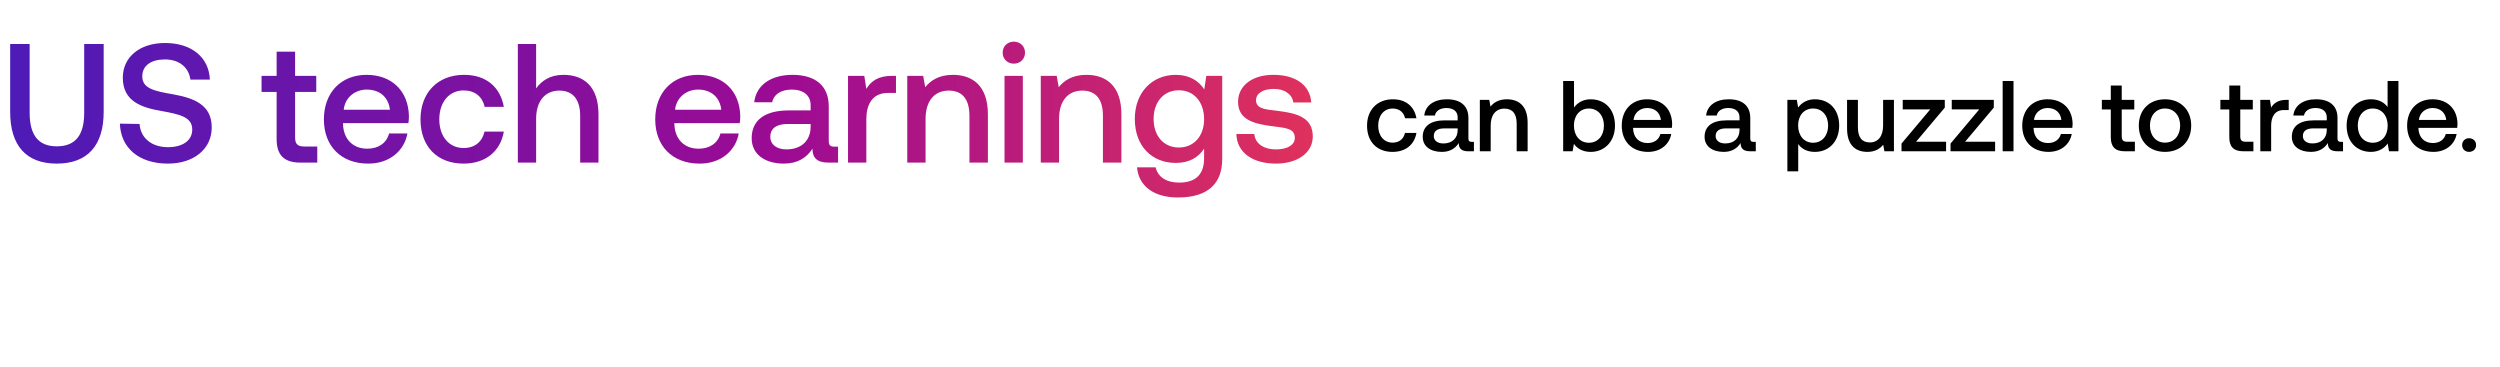
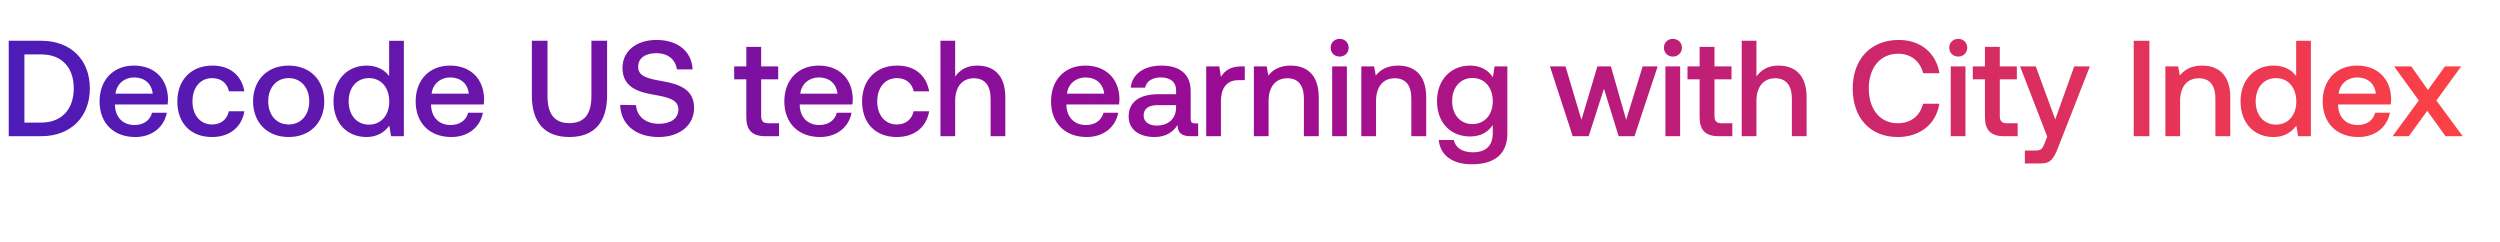
- <svg xmlns="http://www.w3.org/2000/svg" width="198" height="29" viewBox="0 0 198 29" fill="none">
-   <path d="M110.29 12.03c1.041 0 1.733-.58 1.892-1.503h-.906c-.104.47-.453.771-.978.771-.692 0-1.145-.548-1.145-1.343 0-.803.453-1.36 1.145-1.36.533 0 .874.294.986.771h.898c-.167-.922-.819-1.502-1.868-1.502-1.233 0-2.044.834-2.044 2.09 0 1.273.787 2.076 2.02 2.076zm6.27-.795c-.175 0-.262-.056-.262-.263v-1.63c0-.962-.62-1.478-1.701-1.478-1.026 0-1.71.492-1.797 1.288h.842c.064-.358.406-.597.915-.597.564 0 .89.279.89.732v.246h-1.025c-1.137 0-1.742.47-1.742 1.304 0 .755.621 1.193 1.511 1.193.66 0 1.073-.287 1.344-.7 0 .406.191.652.747.652h.453v-.747h-.175zm-1.113-.923c-.008.629-.421 1.05-1.137 1.05-.469 0-.755-.239-.755-.58 0-.414.294-.613.827-.613h1.065v.143zm3.903-2.448c-.66 0-1.05.262-1.304.58l-.096-.533h-.747v4.071h.859V9.931c0-.827.405-1.328 1.089-1.328.644 0 .97.413.97 1.185v2.194h.867V9.716c0-1.36-.74-1.852-1.638-1.852zm6.631 0c-.628 0-1.049.286-1.319.651V6.416h-.859v5.566h.747l.104-.588c.254.365.691.636 1.327.636 1.114 0 1.925-.835 1.925-2.083 0-1.312-.811-2.083-1.925-2.083zm-.143 3.442c-.715 0-1.184-.564-1.184-1.367 0-.787.469-1.344 1.184-1.344.716 0 1.193.557 1.193 1.352 0 .803-.477 1.36-1.193 1.36zm4.688.724c1.009 0 1.693-.612 1.836-1.415h-.858c-.12.453-.501.715-1.026.715-.676 0-1.113-.453-1.137-1.145v-.056h3.069c.016-.11.024-.222.024-.325-.024-1.193-.811-1.94-1.988-1.94-1.2 0-2.003.834-2.003 2.09 0 1.249.803 2.076 2.083 2.076zM129.373 9.5c.063-.58.532-.946 1.081-.946.596 0 1.018.342 1.089.946h-2.17zm9.51 1.734c-.175 0-.262-.056-.262-.263v-1.63c0-.962-.62-1.478-1.701-1.478-1.026 0-1.71.492-1.797 1.288h.842c.064-.358.406-.597.915-.597.564 0 .89.279.89.732v.246h-1.025c-1.137 0-1.742.47-1.742 1.304 0 .755.621 1.193 1.511 1.193.66 0 1.073-.287 1.344-.7 0 .406.191.652.747.652h.453v-.747h-.175zm-1.113-.923c-.008.629-.421 1.05-1.137 1.05-.469 0-.755-.239-.755-.58 0-.414.294-.613.827-.613h1.065v.143zm5.969-2.448c-.636 0-1.058.294-1.328.651l-.103-.604h-.748v5.661h.859V11.41c.254.365.692.62 1.32.62 1.113 0 1.924-.827 1.924-2.083 0-1.304-.811-2.083-1.924-2.083zm-.143 3.442c-.716 0-1.185-.564-1.185-1.375 0-.787.469-1.336 1.185-1.336.715 0 1.192.549 1.192 1.352 0 .795-.477 1.36-1.192 1.36zm5.546-1.36c0 .843-.398 1.336-1.05 1.336-.628 0-.946-.405-.946-1.2v-2.17h-.859v2.265c0 1.392.74 1.853 1.607 1.853.628 0 1.001-.255 1.256-.565l.095.517H150v-4.07h-.858v2.035zm1.554-1.28h2.178L150.6 11.37v.612h3.53v-.755h-2.377l2.274-2.704v-.612h-3.331v.756zm3.882 0h2.178l-2.274 2.704v.612h3.531v-.755h-2.378l2.274-2.704v-.612h-3.331v.756zm4.033 3.316h.859V6.416h-.859v5.566zm3.633.048c1.009 0 1.693-.612 1.836-1.415h-.858c-.12.453-.501.715-1.026.715-.676 0-1.113-.453-1.137-1.145v-.056h3.069c.016-.11.024-.222.024-.325-.024-1.193-.811-1.94-1.988-1.94-1.2 0-2.003.834-2.003 2.09 0 1.249.803 2.076 2.083 2.076zM161.091 9.5c.063-.58.533-.946 1.081-.946.596 0 1.018.342 1.089.946h-2.17zm6.084 1.376c0 .74.334 1.105 1.113 1.105h.795v-.755h-.604c-.326 0-.438-.12-.438-.438V8.667h.994V7.91h-.994V6.774h-.866v1.137h-.708v.756h.708v2.21zm4.293 1.153c1.24 0 2.075-.835 2.075-2.083 0-1.24-.835-2.083-2.075-2.083-1.241 0-2.075.842-2.075 2.083 0 1.248.834 2.083 2.075 2.083zm0-.732c-.724 0-1.193-.564-1.193-1.351s.469-1.352 1.193-1.352c.723 0 1.2.564 1.2 1.352 0 .787-.477 1.351-1.2 1.351zm5.094-.421c0 .74.334 1.105 1.113 1.105h.795v-.755h-.604c-.326 0-.437-.12-.437-.438V8.667h.993V7.91h-.993V6.774h-.867v1.137h-.708v.756h.708v2.21zm4.514-2.966c-.668 0-.994.27-1.201.612l-.095-.612h-.764v4.071h.859V9.94c0-.628.247-1.225 1.01-1.225h.381v-.803h-.19zm4.317 3.324c-.175 0-.263-.056-.263-.263v-1.63c0-.962-.62-1.478-1.701-1.478-1.026 0-1.709.492-1.797 1.288h.843c.063-.358.405-.597.914-.597.565 0 .891.279.891.732v.246h-1.026c-1.137 0-1.741.47-1.741 1.304 0 .755.62 1.193 1.51 1.193.66 0 1.074-.287 1.344-.7 0 .406.191.652.748.652h.453v-.747h-.175zm-1.113-.923c-.008.629-.422 1.05-1.137 1.05-.469 0-.756-.239-.756-.58 0-.414.295-.613.827-.613h1.066v.143zm4.817-1.836c-.262-.358-.699-.612-1.32-.612-1.105 0-1.924.826-1.924 2.083 0 1.304.819 2.083 1.924 2.083.644 0 1.066-.302 1.328-.66l.104.612h.747V6.416h-.859v2.06zm-1.176 2.83c-.716 0-1.185-.556-1.185-1.36 0-.794.469-1.351 1.185-1.351.715 0 1.184.557 1.184 1.368 0 .787-.469 1.343-1.184 1.343zm4.806.724c1.01 0 1.694-.612 1.837-1.415h-.859c-.119.453-.501.715-1.026.715-.675 0-1.113-.453-1.137-1.145v-.056h3.07c.015-.11.023-.222.023-.325-.023-1.193-.811-1.94-1.987-1.94-1.201 0-2.004.834-2.004 2.09 0 1.249.803 2.076 2.083 2.076zM191.574 9.5c.064-.58.533-.946 1.082-.946.596 0 1.017.342 1.089.946h-2.171zm3.428 1.988c0 .318.23.54.548.54.318 0 .557-.222.557-.54 0-.318-.239-.54-.557-.54a.524.524 0 00-.548.54z" fill="#000" />
-   <path d="M.805 8.853c0 2.67 1.261 4.105 3.69 4.105 2.441 0 3.716-1.436 3.716-4.105V3.486H6.668v5.447c0 1.744-.67 2.656-2.173 2.656-1.476 0-2.147-.912-2.147-2.656V3.486H.805v5.367zm8.692.939c.054 1.878 1.463 3.166 3.797 3.166 2.066 0 3.475-1.167 3.475-2.858.013-1.851-1.503-2.348-3.06-2.63-1.475-.254-2.44-.455-2.44-1.421 0-.886.737-1.342 1.797-1.342 1.14 0 1.892.644 2.012 1.596h1.543c-.067-1.73-1.408-2.897-3.555-2.897-2 0-3.34 1.113-3.34 2.75 0 1.865 1.475 2.361 3.031 2.63 1.49.268 2.469.482 2.469 1.475 0 .9-.805 1.396-1.919 1.396-1.314 0-2.173-.738-2.254-1.838l-1.556-.027zm12.412 1.22c0 1.248.563 1.865 1.878 1.865h1.341v-1.274h-1.02c-.55 0-.737-.201-.737-.738V7.283h1.677V6.008h-1.677V4.09h-1.462v1.918h-1.194v1.275h1.194v3.73zm7.257 1.946c1.704 0 2.858-1.033 3.1-2.388h-1.45c-.2.765-.845 1.207-1.73 1.207-1.14 0-1.878-.764-1.919-1.932v-.094h5.18a3.94 3.94 0 00.04-.55c-.04-2.012-1.37-3.273-3.355-3.273-2.026 0-3.38 1.409-3.38 3.528 0 2.107 1.354 3.502 3.514 3.502zm-1.945-4.266c.107-.98.899-1.597 1.825-1.597 1.006 0 1.717.577 1.838 1.597H27.22zm9.49 4.266c1.757 0 2.924-.98 3.193-2.536h-1.53c-.174.792-.765 1.302-1.65 1.302-1.167 0-1.932-.926-1.932-2.268 0-1.355.765-2.294 1.932-2.294.899 0 1.476.497 1.664 1.301h1.516c-.282-1.556-1.382-2.535-3.153-2.535-2.08 0-3.448 1.409-3.448 3.528 0 2.147 1.328 3.502 3.408 3.502zm7.91-7.03c-1.073 0-1.73.483-2.16 1.073V3.486h-1.448v9.391h1.449V9.403c0-1.382.697-2.227 1.838-2.227 1.073 0 1.65.697 1.65 1.999v3.702h1.449V9.054c0-2.294-1.248-3.126-2.777-3.126zm10.789 7.03c1.704 0 2.857-1.033 3.099-2.388h-1.45c-.2.765-.844 1.207-1.73 1.207-1.14 0-1.878-.764-1.918-1.932v-.094h5.178c.027-.187.04-.375.04-.55-.04-2.012-1.368-3.273-3.353-3.273-2.026 0-3.382 1.409-3.382 3.528 0 2.107 1.356 3.502 3.516 3.502zm-1.946-4.266c.108-.98.9-1.597 1.825-1.597 1.006 0 1.717.577 1.838 1.597h-3.663zm12.616 2.924c-.295 0-.443-.094-.443-.442v-2.75c0-1.624-1.046-2.496-2.871-2.496-1.73 0-2.884.832-3.032 2.173h1.422c.107-.603.684-1.006 1.543-1.006.953 0 1.503.47 1.503 1.234v.416H62.47c-1.919 0-2.938.792-2.938 2.2 0 1.275 1.046 2.013 2.549 2.013 1.113 0 1.811-.483 2.267-1.18 0 .684.322 1.1 1.261 1.1h.765v-1.262h-.295zm-1.878-1.556c-.014 1.06-.712 1.771-1.919 1.771-.792 0-1.275-.402-1.275-.98 0-.697.497-1.032 1.396-1.032h1.798v.241zm6.437-4.052c-1.127 0-1.677.456-2.026 1.033l-.16-1.033h-1.289v6.87h1.45V9.428c0-1.06.415-2.066 1.703-2.066h.644V6.008h-.322zm4.838-.08c-1.113 0-1.77.443-2.2.98l-.161-.9h-1.261v6.87h1.449V9.415c0-1.395.684-2.24 1.838-2.24 1.087 0 1.637.697 1.637 1.999v3.702h1.462V9.054c0-2.294-1.248-3.126-2.764-3.126zm4.82-.886c.496 0 .885-.362.885-.872s-.389-.872-.885-.872c-.497 0-.886.362-.886.872s.39.872.886.872zm-.738 7.835h1.449V6.008h-1.45v6.87zm6.492-6.95c-1.114 0-1.771.444-2.2.98l-.162-.899h-1.26v6.87h1.448V9.415c0-1.395.684-2.24 1.838-2.24 1.087 0 1.637.697 1.637 1.999v3.702h1.462V9.054c0-2.294-1.247-3.126-2.763-3.126zm9.327 1.155c-.443-.685-1.18-1.154-2.254-1.154-1.865 0-3.247 1.382-3.247 3.488 0 2.187 1.382 3.488 3.247 3.488 1.073 0 1.784-.442 2.24-1.127v.765c0 1.315-.71 1.919-1.972 1.919-1.02 0-1.69-.443-1.865-1.208h-1.475c.134 1.543 1.408 2.388 3.233 2.388 2.469 0 3.515-1.18 3.515-3.045V6.008h-1.261l-.161 1.074zm-2.013 4.601c-1.207 0-1.999-.925-1.999-2.267 0-1.328.792-2.267 2-2.267 1.207 0 1.999.939 1.999 2.294 0 1.315-.792 2.24-2 2.24zm4.556-1.073c.04 1.49 1.301 2.348 3.139 2.348 1.664 0 2.912-.832 2.912-2.147 0-1.53-1.275-1.851-2.845-2.039-.992-.107-1.65-.188-1.65-.832 0-.55.564-.899 1.422-.899.859 0 1.449.443 1.53 1.074h1.422c-.094-1.41-1.288-2.187-2.979-2.187-1.65-.014-2.817.832-2.817 2.133 0 1.422 1.234 1.758 2.804 1.945 1.06.135 1.69.188 1.69.926 0 .55-.59.899-1.489.899-1.046 0-1.663-.51-1.717-1.22H97.92z" fill="url(#paint0_linear_19_18819)" />
+ <svg xmlns="http://www.w3.org/2000/svg" width="197" height="19" viewBox="0 0 197 19" fill="none">
+   <path d="M3.245 10.733c2.352 0 3.835-1.536 3.835-3.771s-1.483-3.75-3.835-3.75H.688v7.521h2.557zM1.923 4.287h1.322c1.654 0 2.567 1.063 2.567 2.675 0 1.611-.913 2.697-2.567 2.697H1.923V4.287zm8.738 6.51c1.364 0 2.288-.827 2.482-1.912h-1.16c-.162.612-.678.967-1.387.967-.913 0-1.504-.612-1.536-1.547V8.23h4.147c.021-.15.032-.301.032-.44-.032-1.612-1.096-2.622-2.686-2.622-1.622 0-2.707 1.128-2.707 2.825 0 1.687 1.085 2.804 2.815 2.804zM9.103 7.381c.086-.784.72-1.279 1.461-1.279.806 0 1.375.462 1.472 1.279H9.103zm7.6 3.416c1.407 0 2.341-.784 2.556-2.03h-1.225c-.14.634-.612 1.042-1.321 1.042-.935 0-1.547-.741-1.547-1.816 0-1.085.612-1.837 1.547-1.837.72 0 1.182.398 1.332 1.042h1.214c-.226-1.246-1.107-2.03-2.525-2.03-1.665 0-2.76 1.128-2.76 2.825 0 1.72 1.063 2.804 2.728 2.804zm6.044 0c1.676 0 2.804-1.128 2.804-2.814 0-1.676-1.128-2.815-2.804-2.815s-2.804 1.139-2.804 2.815c0 1.686 1.128 2.814 2.804 2.814zm0-.988c-.977 0-1.611-.763-1.611-1.826 0-1.064.634-1.827 1.611-1.827.978 0 1.622.763 1.622 1.827 0 1.063-.644 1.826-1.622 1.826zm7.916-3.814c-.354-.483-.945-.827-1.783-.827-1.493 0-2.6 1.117-2.6 2.815 0 1.762 1.107 2.814 2.6 2.814.87 0 1.44-.408 1.794-.891l.14.827h1.01v-7.52h-1.16v2.782zm-1.59 3.825c-.966 0-1.6-.752-1.6-1.837 0-1.075.634-1.827 1.6-1.827.967 0 1.601.752 1.601 1.848 0 1.064-.634 1.816-1.6 1.816zm6.495.977c1.365 0 2.289-.827 2.482-1.912h-1.16c-.161.612-.677.967-1.386.967-.913 0-1.504-.612-1.536-1.547V8.23h4.147c.021-.15.032-.301.032-.44-.032-1.612-1.096-2.622-2.686-2.622-1.622 0-2.707 1.128-2.707 2.825 0 1.687 1.085 2.804 2.814 2.804zm-1.557-3.416c.085-.784.72-1.279 1.46-1.279.807 0 1.376.462 1.473 1.279H34.01zm7.898.129c0 2.138 1.01 3.287 2.955 3.287 1.955 0 2.976-1.15 2.976-3.287V3.212h-1.236v4.362c0 1.397-.537 2.128-1.74 2.128-1.182 0-1.72-.731-1.72-2.128V3.212H41.91V7.51zm6.96.752c.044 1.504 1.172 2.535 3.041 2.535 1.655 0 2.783-.934 2.783-2.288.01-1.483-1.204-1.88-2.45-2.106-1.182-.204-1.955-.365-1.955-1.139 0-.709.59-1.074 1.44-1.074.913 0 1.514.516 1.61 1.279h1.236c-.053-1.386-1.128-2.321-2.847-2.321-1.6 0-2.675.892-2.675 2.202 0 1.494 1.182 1.891 2.428 2.106 1.193.215 1.977.387 1.977 1.182 0 .72-.645 1.117-1.536 1.117-1.053 0-1.74-.59-1.805-1.472l-1.246-.021zm9.94.978c0 .999.45 1.493 1.504 1.493h1.074v-1.02h-.817c-.44 0-.59-.162-.59-.592V6.253h1.342v-1.02H59.98V3.695h-1.17v1.536h-.957v1.02h.956V9.24zm5.811 1.557c1.365 0 2.289-.827 2.482-1.912h-1.16c-.161.612-.677.967-1.386.967-.913 0-1.504-.612-1.536-1.547V8.23h4.147c.021-.15.032-.301.032-.44-.032-1.612-1.096-2.622-2.686-2.622-1.622 0-2.708 1.128-2.708 2.825 0 1.687 1.086 2.804 2.815 2.804zm-1.558-3.416c.086-.784.72-1.279 1.462-1.279.805 0 1.375.462 1.472 1.279h-2.933zm7.6 3.416c1.407 0 2.342-.784 2.557-2.03h-1.225c-.14.634-.613 1.042-1.322 1.042-.934 0-1.547-.741-1.547-1.816 0-1.085.613-1.837 1.547-1.837.72 0 1.182.398 1.332 1.042h1.215c-.226-1.246-1.107-2.03-2.525-2.03-1.665 0-2.761 1.128-2.761 2.825 0 1.72 1.063 2.804 2.729 2.804zm6.335-5.63c-.86 0-1.386.388-1.73.86V3.212h-1.16v7.521h1.16V7.95c0-1.106.559-1.783 1.472-1.783.86 0 1.321.559 1.321 1.6v2.966h1.16V7.671c0-1.837-.998-2.503-2.223-2.503zm8.638 5.63c1.365 0 2.289-.827 2.482-1.912h-1.16c-.161.612-.677.967-1.386.967-.913 0-1.504-.612-1.536-1.547V8.23h4.147c.021-.15.032-.301.032-.44-.032-1.612-1.096-2.622-2.686-2.622-1.622 0-2.707 1.128-2.707 2.825 0 1.687 1.085 2.804 2.814 2.804zm-1.557-3.416c.086-.784.72-1.279 1.46-1.279.806 0 1.376.462 1.473 1.279h-2.933zM94.18 9.723c-.236 0-.355-.075-.355-.354V7.166c0-1.3-.838-1.998-2.299-1.998-1.386 0-2.31.666-2.428 1.74h1.14c.085-.483.547-.806 1.235-.806.762 0 1.203.376 1.203.989v.333H91.29c-1.536 0-2.353.634-2.353 1.762 0 1.02.838 1.611 2.041 1.611.892 0 1.45-.386 1.816-.945 0 .548.258.881 1.01.881h.612v-1.01h-.236zm-1.504-1.246c-.01.849-.57 1.418-1.536 1.418-.634 0-1.021-.322-1.021-.784 0-.559.397-.828 1.117-.828h1.44v.194zm5.155-3.245c-.903 0-1.343.366-1.622.827l-.13-.827h-1.03v5.501h1.16V7.972c0-.849.333-1.655 1.364-1.655h.516V5.232h-.258zm3.874-.064c-.891 0-1.418.354-1.762.784l-.129-.72h-1.01v5.501h1.16V7.961c0-1.117.549-1.794 1.473-1.794.87 0 1.31.559 1.31 1.6v2.966h1.171V7.671c0-1.837-.999-2.503-2.213-2.503zm3.86-.71c.397 0 .709-.29.709-.698s-.312-.698-.709-.698c-.398 0-.71.29-.71.698 0 .409.312.699.71.699zm-.591 6.275h1.16v-5.5h-1.16v5.5zm5.198-5.565c-.892 0-1.418.354-1.762.784l-.129-.72h-1.01v5.501h1.161V7.961c0-1.117.548-1.794 1.472-1.794.87 0 1.31.559 1.31 1.6v2.966h1.171V7.671c0-1.837-.999-2.503-2.213-2.503zm7.469.924c-.354-.548-.945-.924-1.805-.924-1.493 0-2.6 1.106-2.6 2.793 0 1.751 1.107 2.793 2.6 2.793.86 0 1.429-.354 1.795-.902v.612c0 1.053-.57 1.537-1.58 1.537-.816 0-1.353-.355-1.493-.967h-1.182c.108 1.235 1.128 1.912 2.589 1.912 1.977 0 2.815-.945 2.815-2.439V5.232h-1.01l-.129.86zm-1.611 3.685c-.967 0-1.601-.742-1.601-1.816 0-1.064.634-1.816 1.601-1.816s1.601.752 1.601 1.838c0 1.052-.634 1.794-1.601 1.794zm7.901.956h1.257l1.203-3.739 1.16 3.739h1.247l1.826-5.5h-1.182l-1.3 4.21-1.203-4.21h-1.064l-1.257 4.21-1.257-4.21h-1.225l1.795 5.5zm7.895-6.274c.397 0 .709-.29.709-.699 0-.408-.312-.698-.709-.698-.398 0-.709.29-.709.698 0 .409.311.699.709.699zm-.591 6.274h1.16v-5.5h-1.16v5.5zm2.695-1.493c0 .999.451 1.493 1.504 1.493h1.074v-1.02h-.816c-.441 0-.591-.162-.591-.592V6.253h1.343v-1.02h-1.343V3.695h-1.171v1.536h-.956v1.02h.956V9.24zm6.207-4.072c-.86 0-1.386.387-1.73.86V3.211h-1.16v7.521h1.16V7.95c0-1.106.559-1.783 1.472-1.783.859 0 1.321.559 1.321 1.6v2.966h1.161V7.671c0-1.837-1-2.503-2.224-2.503zm9.412 5.63c1.751 0 3.03-1.032 3.266-2.622h-1.279c-.236.956-.956 1.536-1.998 1.536-1.418 0-2.278-1.139-2.278-2.74 0-1.61.881-2.739 2.31-2.739 1.021 0 1.73.591 1.977 1.536h1.279c-.247-1.59-1.483-2.621-3.202-2.621-2.224 0-3.631 1.536-3.631 3.825 0 2.31 1.364 3.824 3.556 3.824zm4.761-6.34c.397 0 .709-.29.709-.698s-.312-.698-.709-.698c-.398 0-.709.29-.709.698 0 .409.311.699.709.699zm-.591 6.275h1.16v-5.5h-1.16v5.5zm2.695-1.493c0 .999.451 1.493 1.504 1.493h1.074v-1.02h-.816c-.441 0-.591-.162-.591-.592V6.253h1.343v-1.02h-1.343V3.695h-1.171v1.536h-.956v1.02h.956V9.24zm4.907 1.525l-.215.537c-.172.452-.28.56-.731.56h-.816v1.02h1.246c.806 0 1.042-.398 1.386-1.29l2.492-6.36h-1.235l-1.494 4.18-1.536-4.18h-1.235l2.138 5.533zm6.816-.032h1.236v-7.52h-1.236v7.52zm5.395-5.565c-.891 0-1.418.354-1.762.784l-.129-.72h-1.009v5.501h1.16V7.961c0-1.117.548-1.794 1.472-1.794.87 0 1.31.559 1.31 1.6v2.966h1.172V7.671c0-1.837-1-2.503-2.214-2.503zm7.406.827c-.354-.483-.945-.827-1.783-.827-1.494 0-2.6 1.117-2.6 2.815 0 1.762 1.106 2.814 2.6 2.814.87 0 1.439-.408 1.794-.891l.14.827h1.009v-7.52h-1.16v2.782zm-1.59 3.825c-.967 0-1.601-.752-1.601-1.837 0-1.075.634-1.827 1.601-1.827s1.601.752 1.601 1.848c0 1.064-.634 1.816-1.601 1.816zm6.495.977c1.364 0 2.288-.827 2.482-1.912h-1.161c-.161.612-.676.967-1.385.967-.914 0-1.505-.612-1.537-1.547V8.23h4.147c.022-.15.032-.301.032-.44-.032-1.612-1.095-2.622-2.685-2.622-1.623 0-2.708 1.128-2.708 2.825 0 1.687 1.085 2.804 2.815 2.804zm-1.558-3.416c.086-.784.72-1.279 1.461-1.279.806 0 1.375.462 1.472 1.279h-2.933zm4.253 3.352h1.279l1.45-1.998 1.44 1.998h1.354l-2.074-2.815 1.955-2.686h-1.278l-1.343 1.859-1.311-1.859h-1.354l1.945 2.686-2.063 2.815z" fill="url(#paint0_linear_19_18819)" />
  <defs>
-     <linearGradient id="paint0_linear_19_18819" x1="123.845" y1="9.553" x2="0" y2="9.553" gradientUnits="userSpaceOnUse">
+     <linearGradient id="paint0_linear_19_18819" x1="197" y1="9.733" x2="0" y2="9.733" gradientUnits="userSpaceOnUse">
      <stop stop-color="#FF4343" />
      <stop offset=".5" stop-color="#9C0B93" />
      <stop offset="1" stop-color="#4C1BB7" />
    </linearGradient>
  </defs>
</svg>
